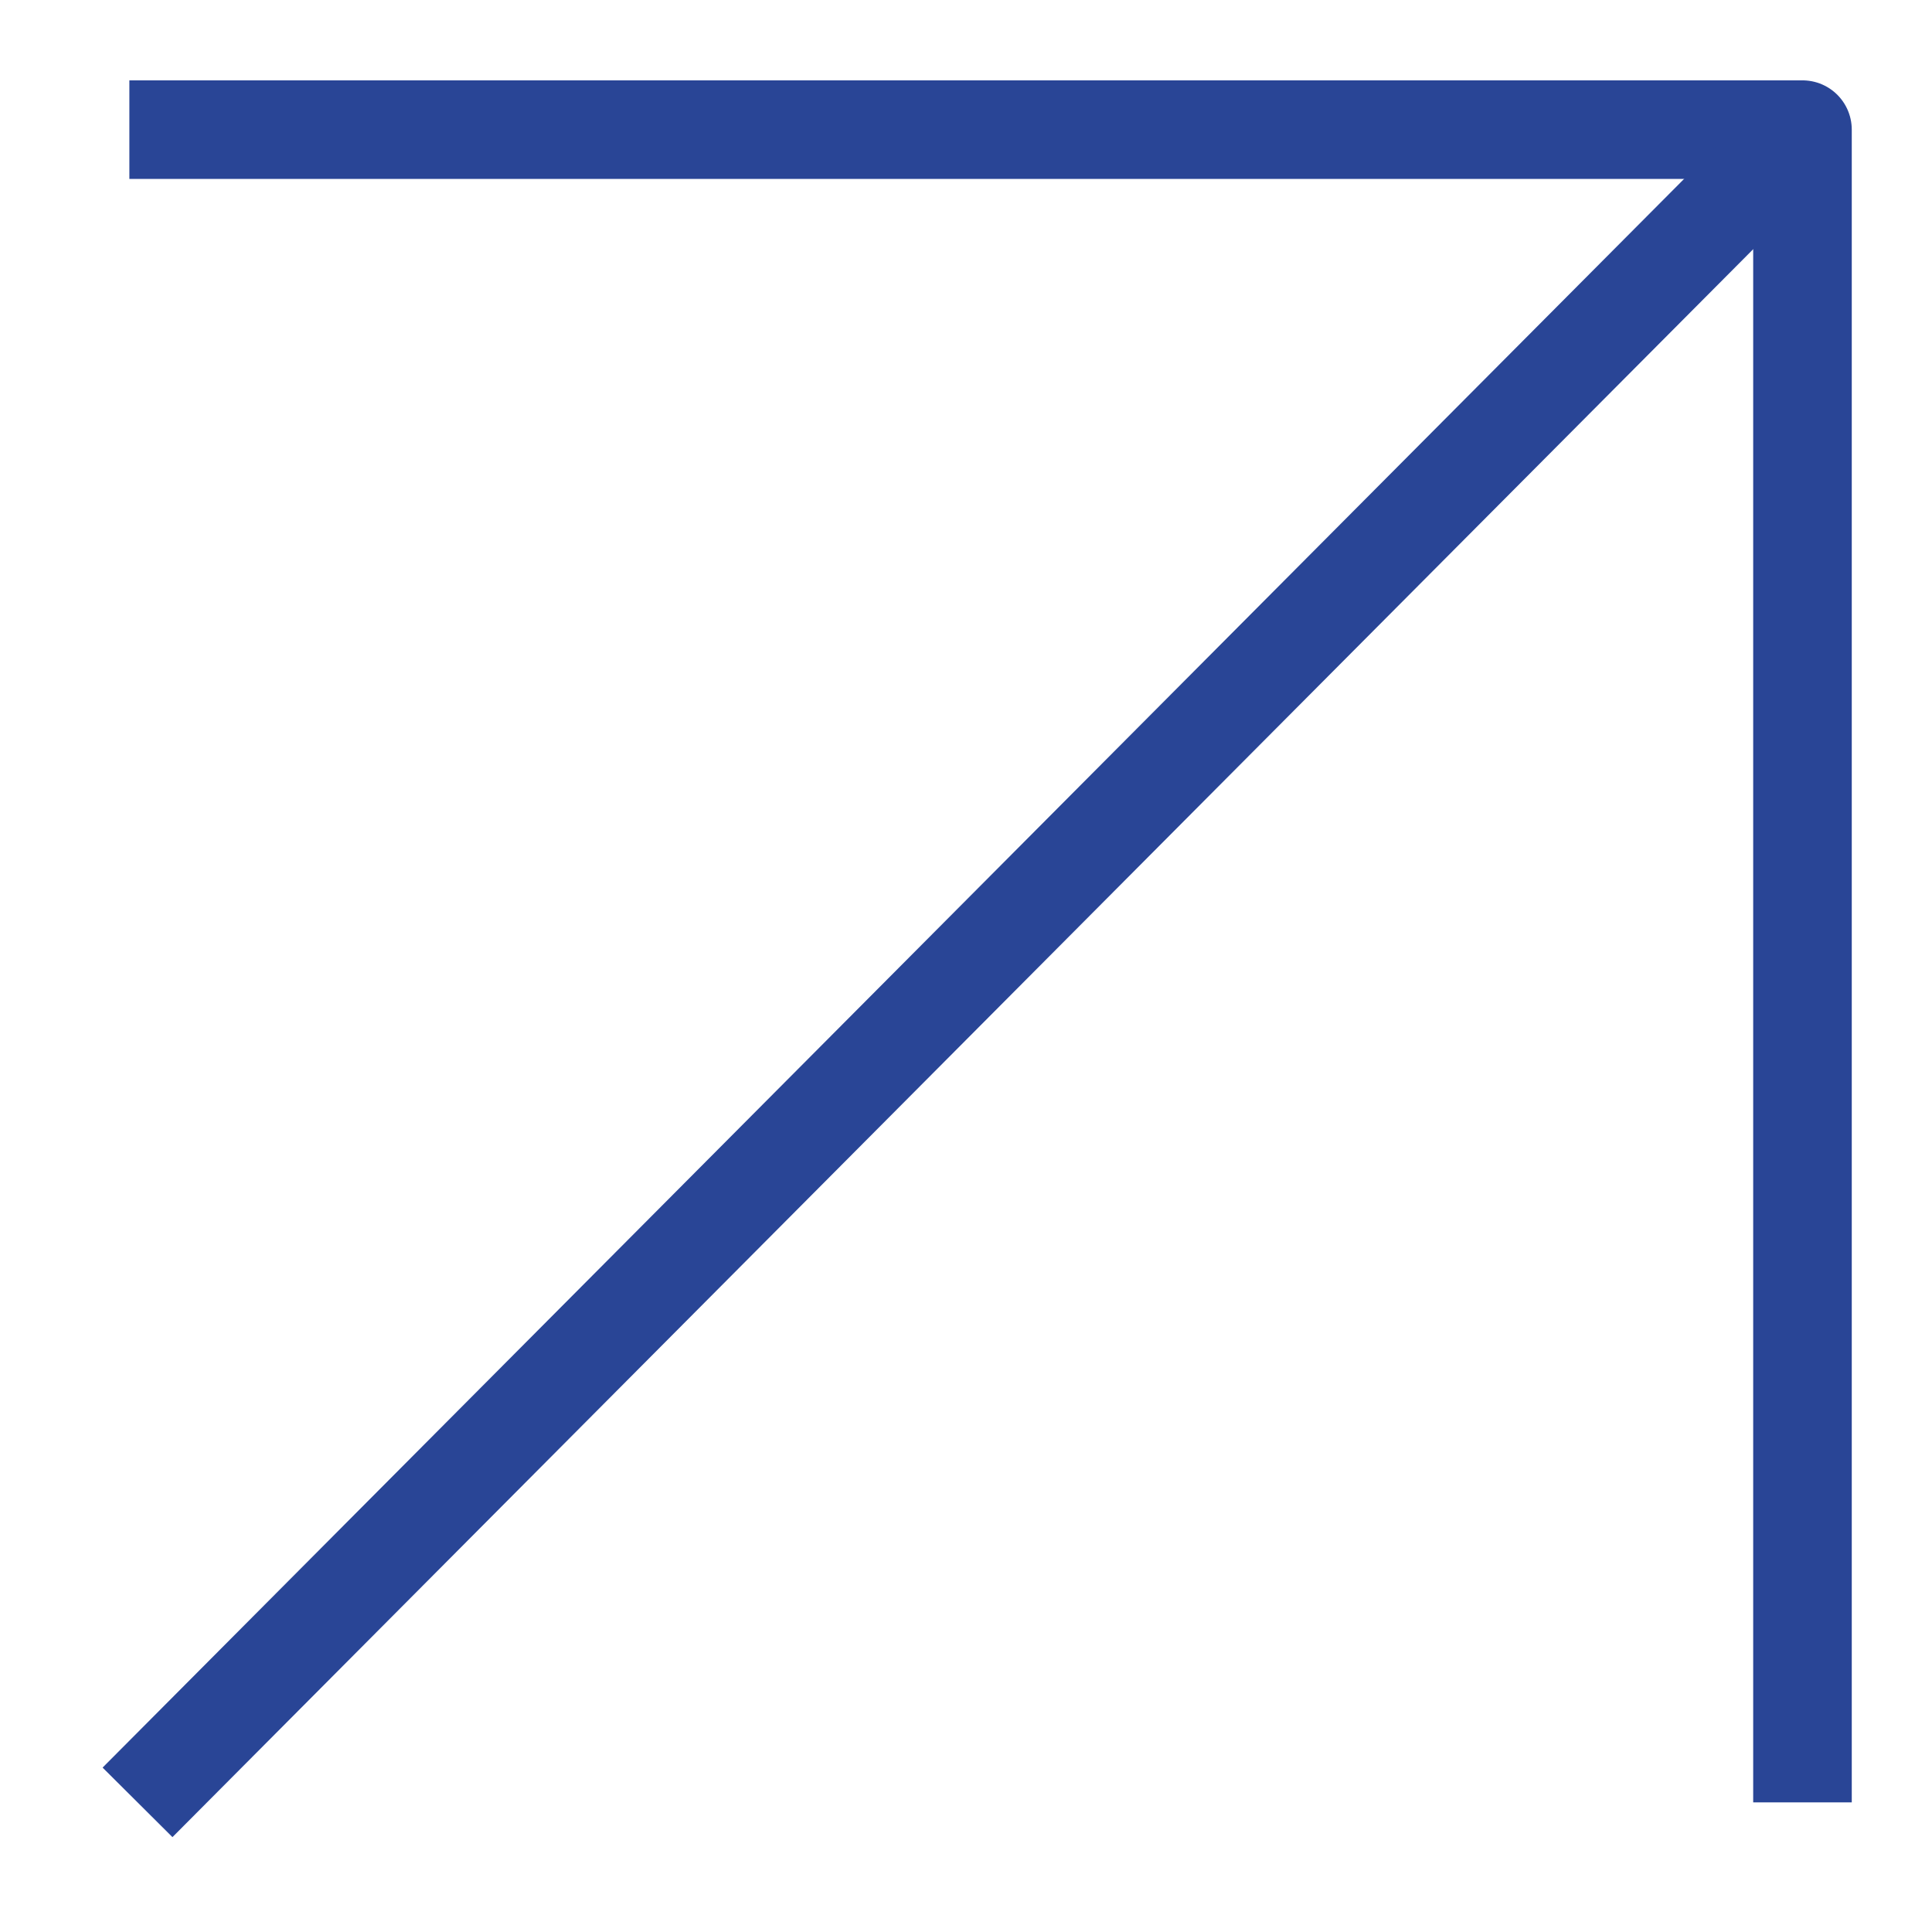
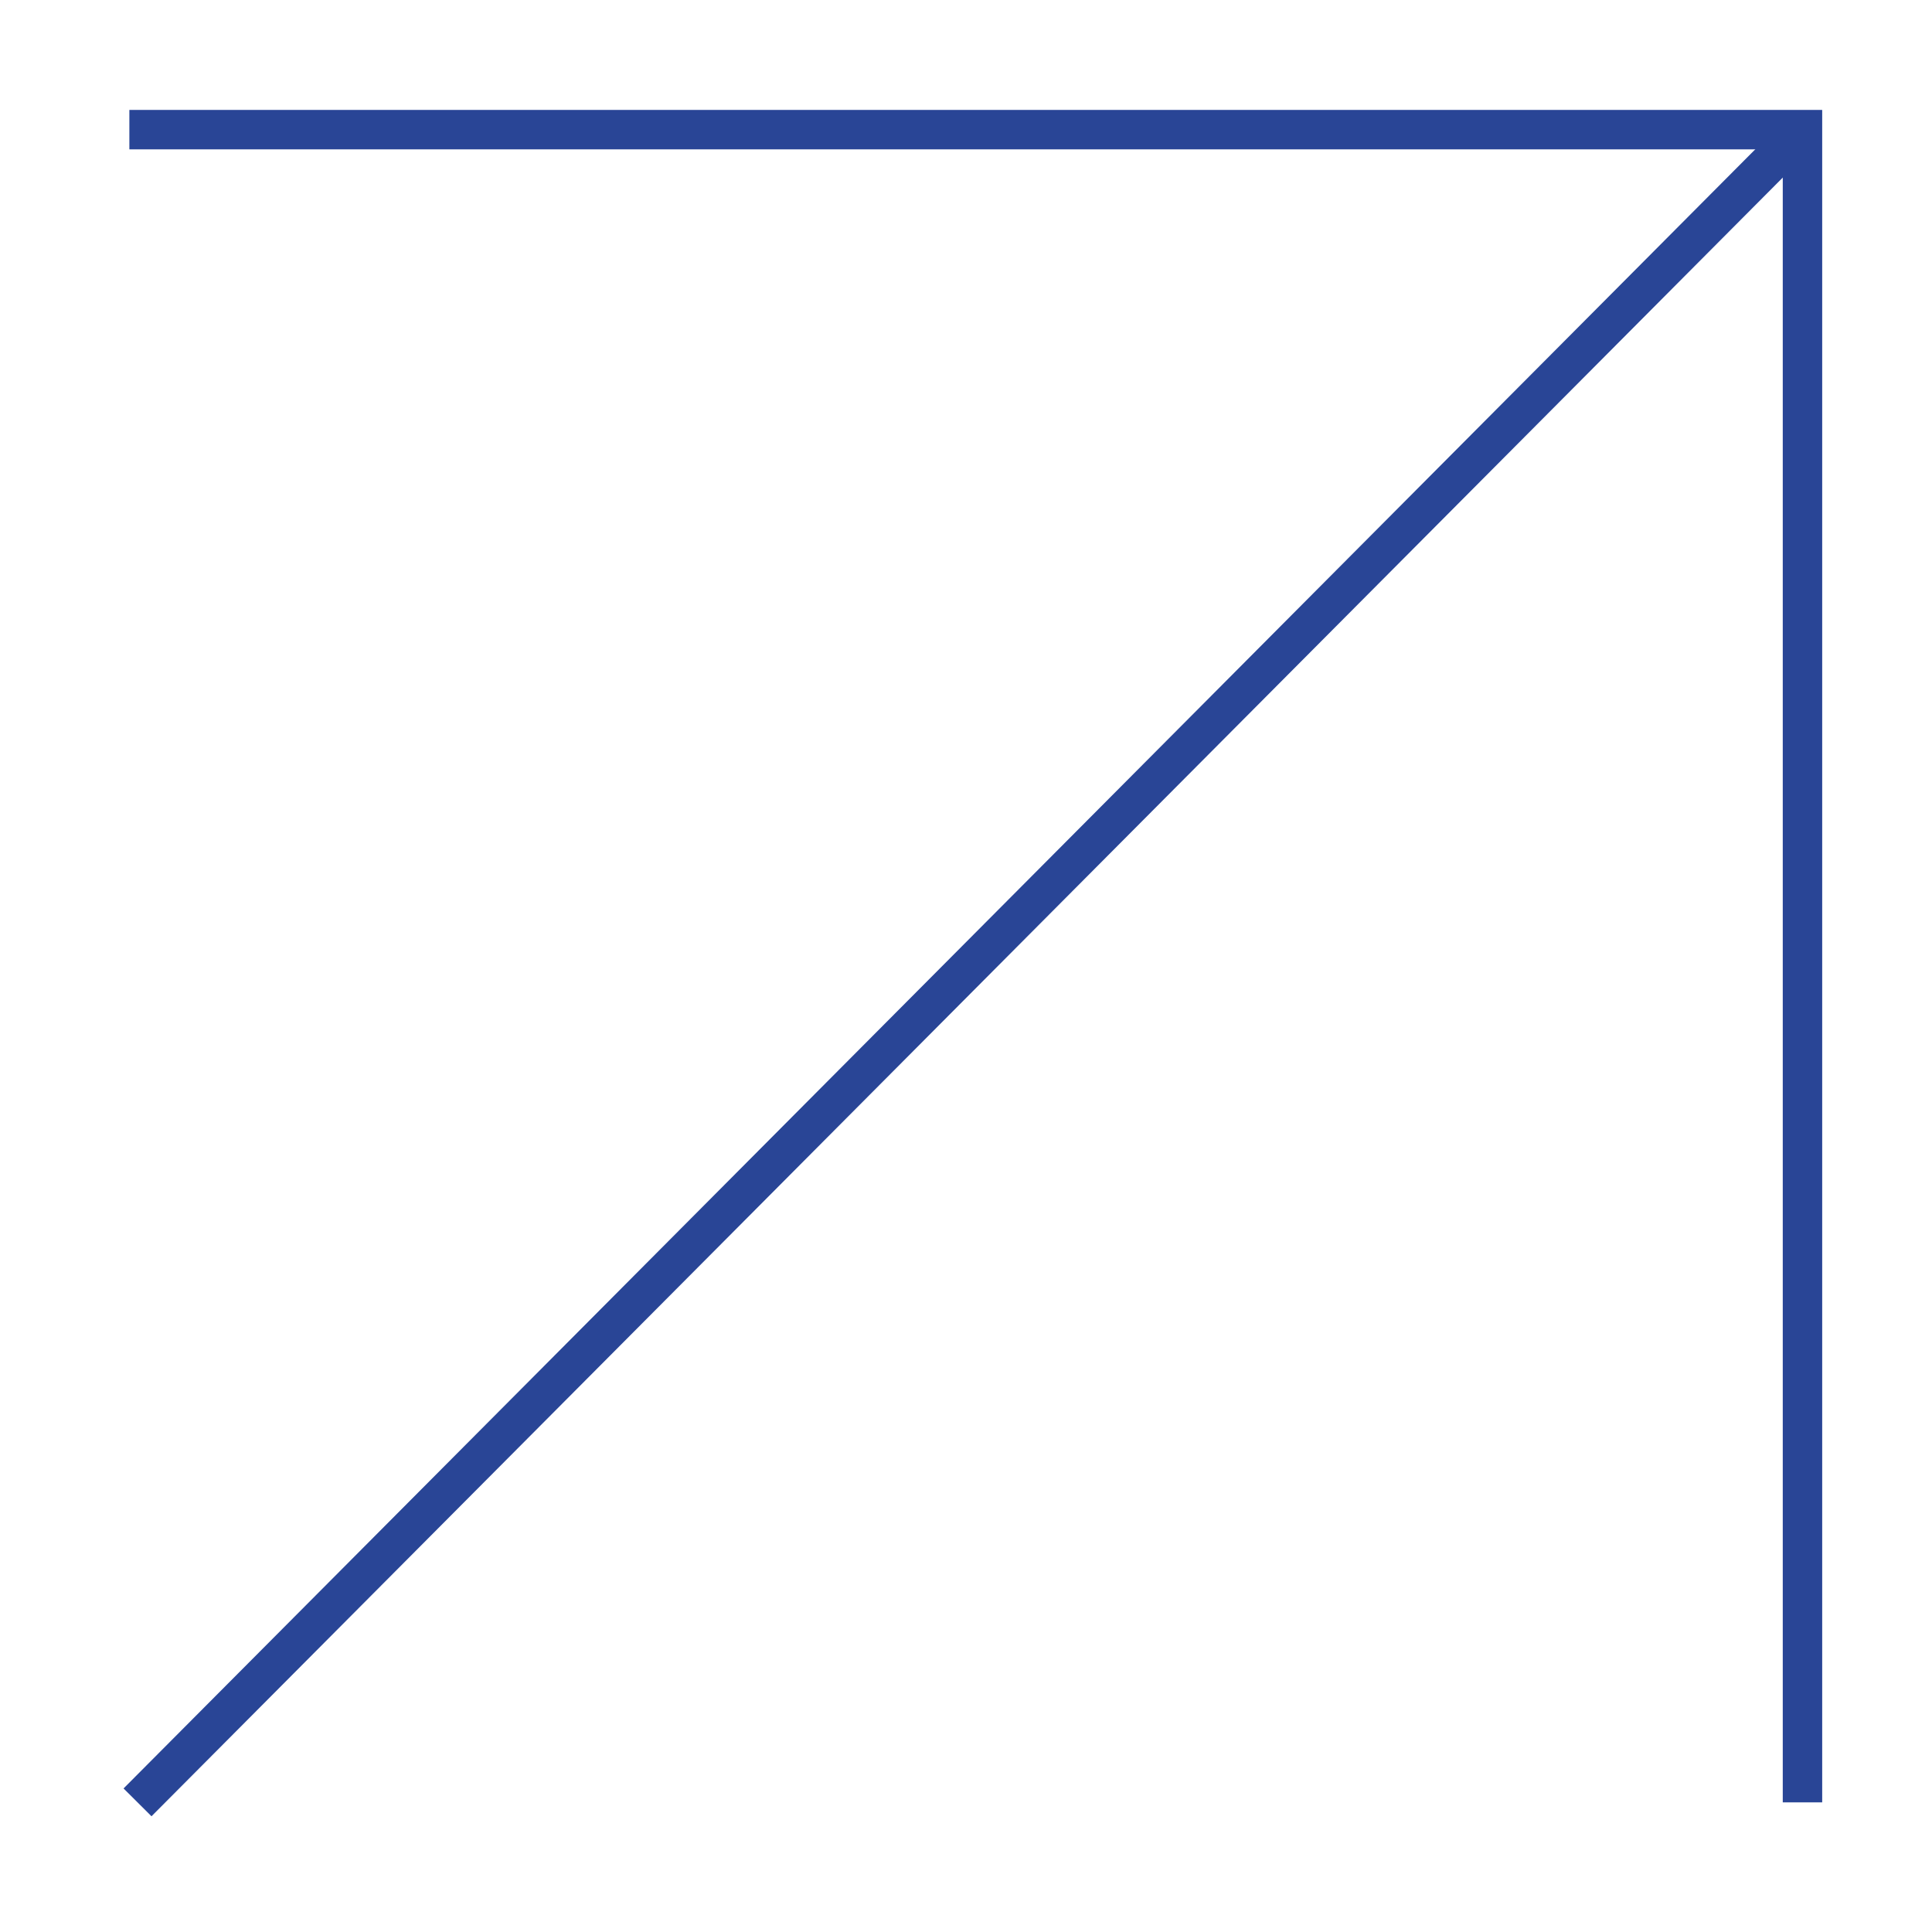
<svg xmlns="http://www.w3.org/2000/svg" width="49" height="49" viewBox="0 0 49 49" fill="none">
-   <path d="M3.281 3.288H45.715V45.712" stroke="#294596" stroke-width="2.5" strokeLinecap="round" stroke-linejoin="round" />
-   <path d="M45.72 3.288L3.488 45.712" stroke="#294596" stroke-width="2.5" strokeLinecap="round" stroke-linejoin="round" />
+   <path d="M3.281 3.288H45.715V45.712" stroke="#294596" strokeWidth="2.5" strokeLinecap="round" strokeLinejoin="round" />
+   <path d="M45.72 3.288L3.488 45.712" stroke="#294596" strokeWidth="2.5" strokeLinecap="round" strokeLinejoin="round" />
</svg>
